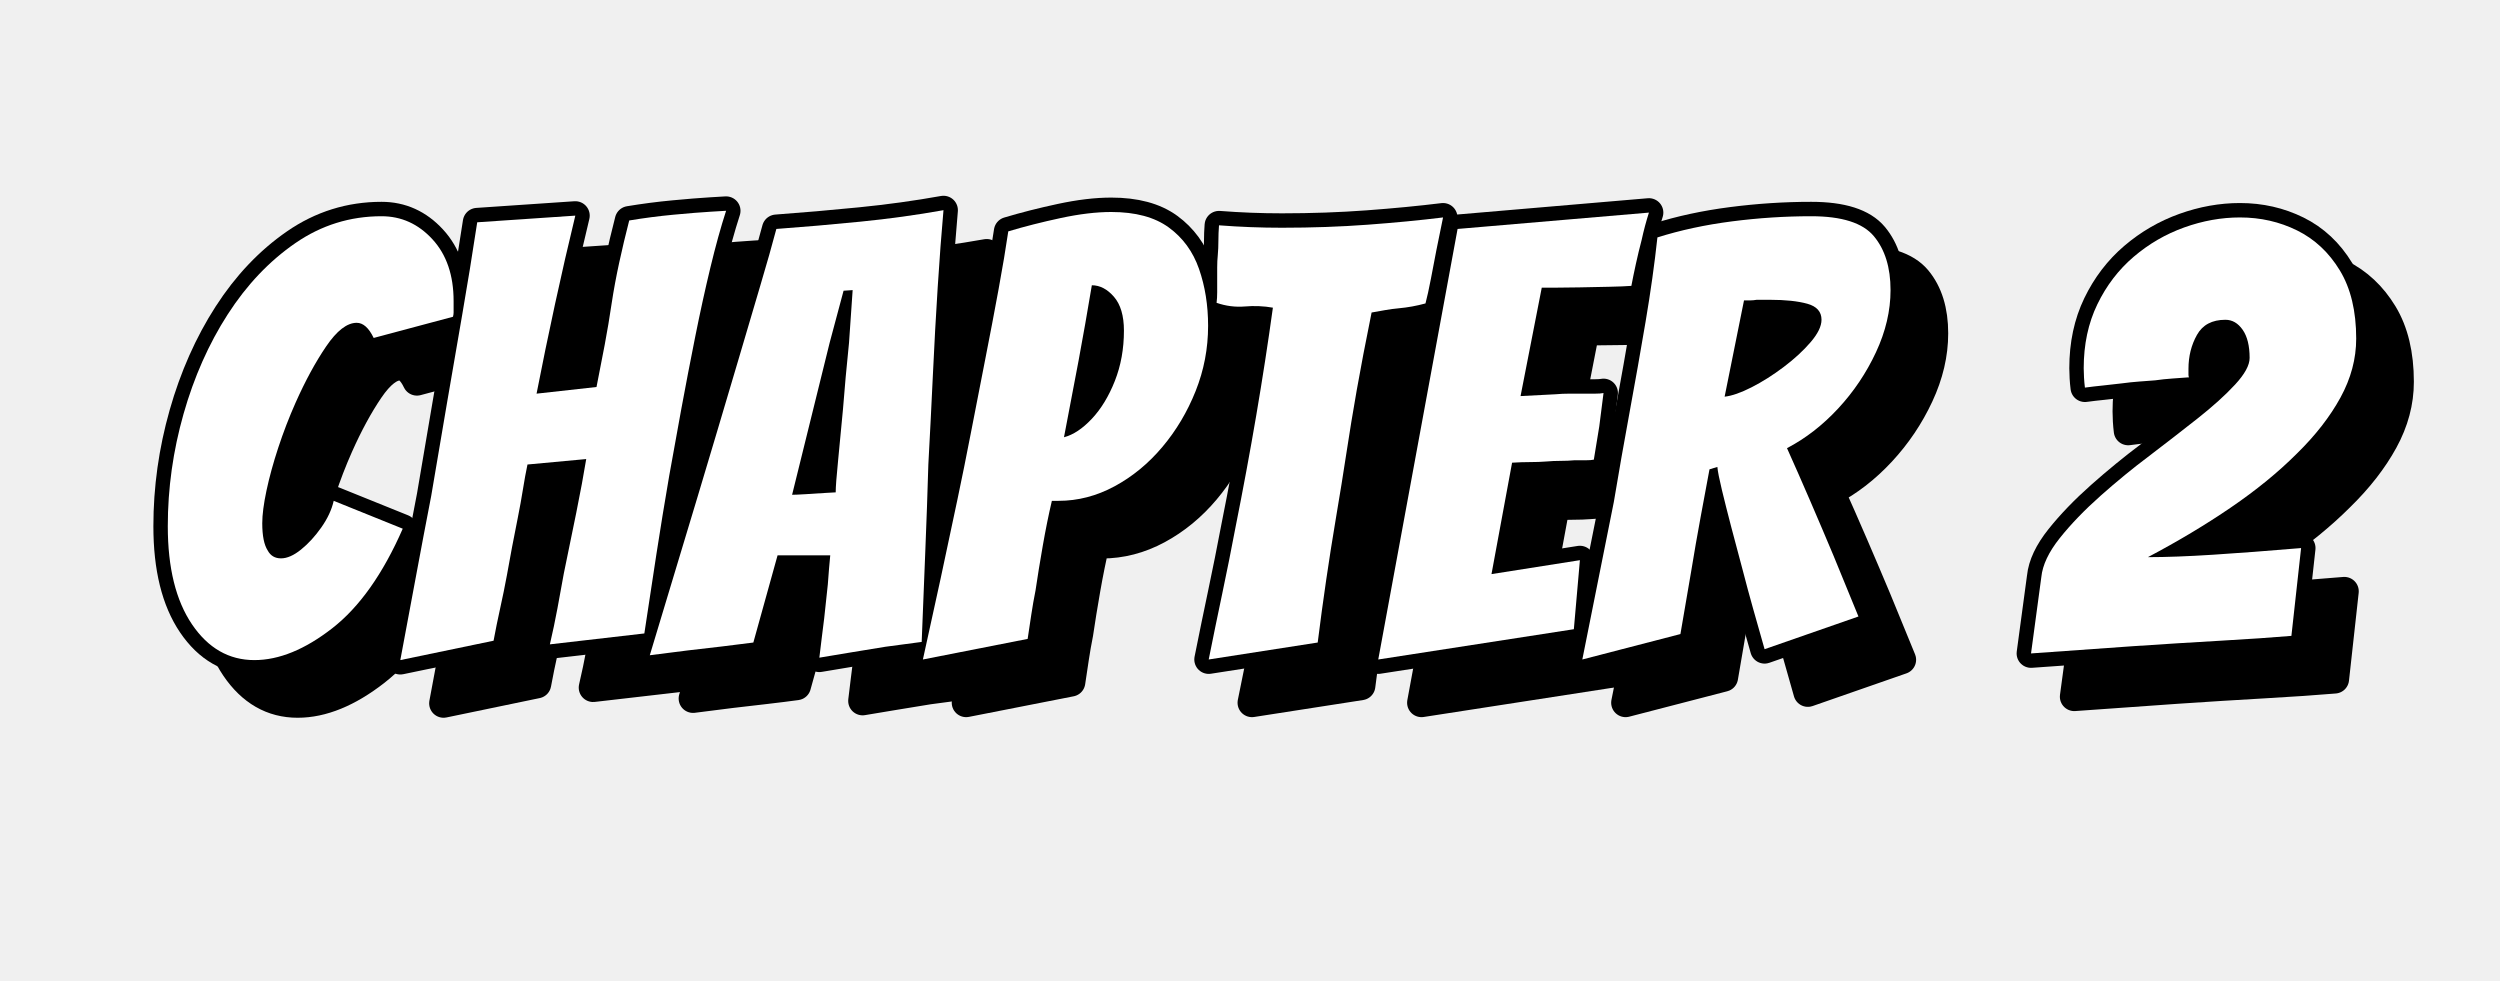
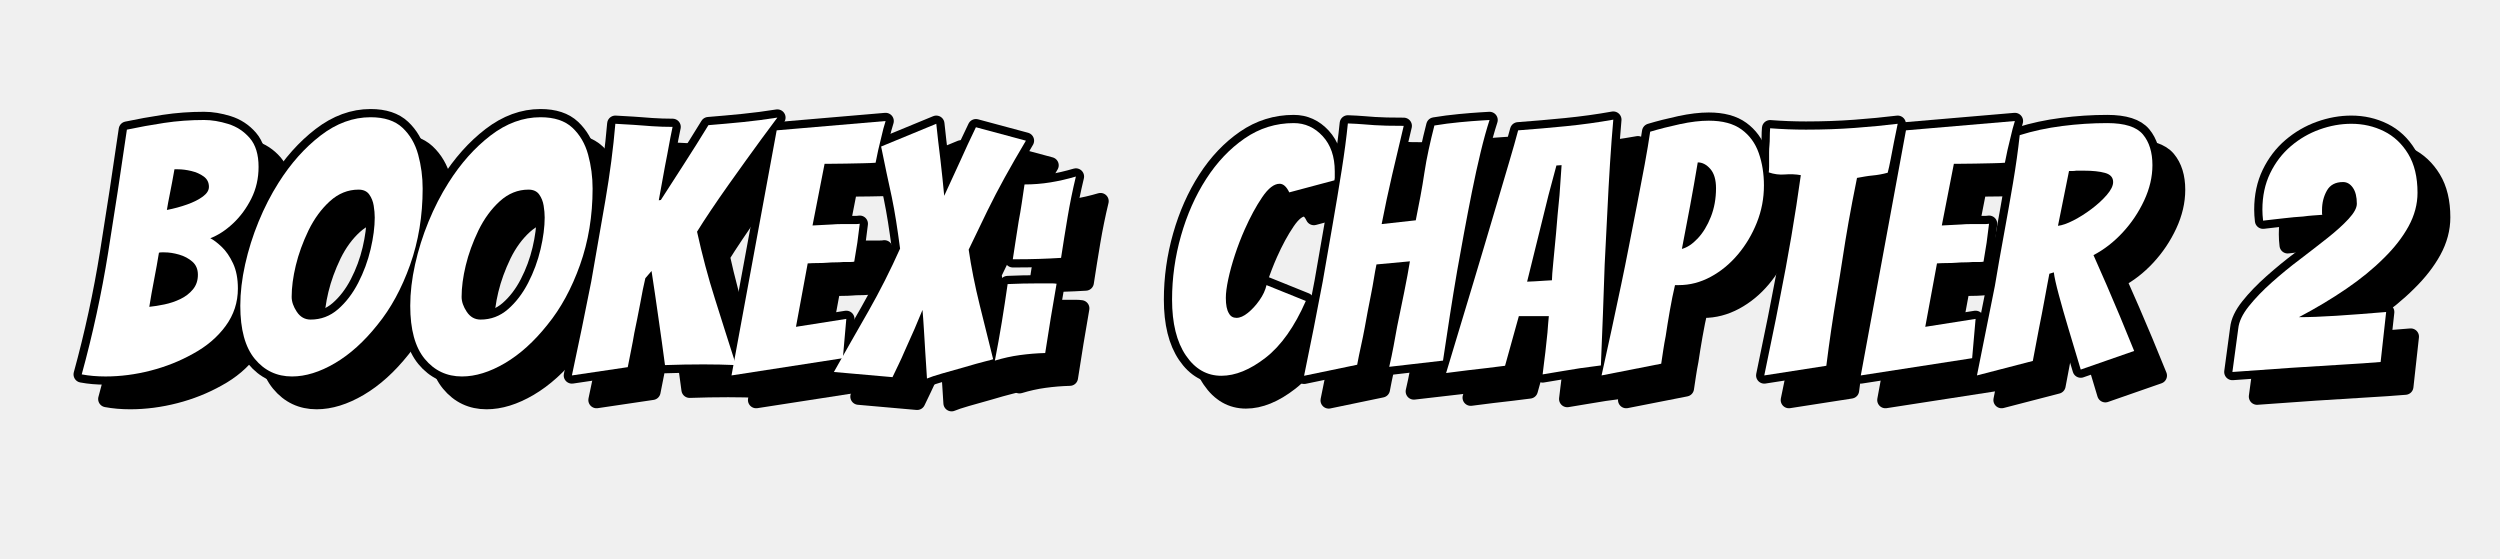
- <svg xmlns="http://www.w3.org/2000/svg" viewBox="0 0 173.4 68.0" width="173.4" height="68.0">
-   <g transform="translate(13.0, 48.7) scale(0.042, -0.042)" fill="#000" stroke="#000" stroke-width="47.6" stroke-linejoin="round">
+ <svg xmlns="http://www.w3.org/2000/svg" viewBox="0 0 304.6 68.0" width="304.6" height="68.0">
+   <g transform="translate(13, 48.7) scale(0.042, -0.042)" fill="#000" stroke="#000" stroke-width="47.6" stroke-linejoin="round">
    <g transform="translate(0, 0)">
+       <path d="M68 -4Q31 -4 -1 2Q47 177 75.5 354.5Q104 532 130 712Q182 723 238.0 731.5Q294 740 354 740Q387 740 424.0 728.5Q461 717 486.5 687.5Q512 658 512 604Q512 554 491.0 512.0Q470 470 438.0 440.0Q406 410 372 397Q386 390 405.0 372.0Q424 354 438.0 324.0Q452 294 452 251Q452 191 416.5 142.5Q381 94 322 62Q265 30 199.0 13.0Q133 -4 68 -4ZM246 479Q277 485 305.0 495.0Q333 505 350.5 518.0Q368 531 368 546Q368 565 353.0 576.0Q338 587 317.0 592.0Q296 597 278 597H268Q261 557 255.0 527.5Q249 498 246 479ZM195 198Q215 200 239.0 205.0Q263 210 285.0 220.5Q307 231 321.5 248.5Q336 266 336 291Q336 315 320.0 329.0Q304 343 281.5 349.5Q259 356 239 356H231Q226 356 223 355Q217 318 209.0 277.0Q201 236 195 198Z" />
+     </g>
+     <g transform="translate(428, 0)">
+       <path d="M181 -4Q115 -4 73.0 47.0Q31 98 31 201Q31 258 45.0 321.0Q59 384 84.0 445.0Q109 506 142 558Q195 642 264.0 695.0Q333 748 409 748Q469 748 501.5 717.5Q534 687 547.0 639.5Q560 592 560 541Q560 422 523.5 319.5Q487 217 429 146Q371 73 305.5 34.5Q240 -4 181 -4ZM235 161Q280 161 314.5 191.0Q349 221 373.0 267.5Q397 314 409.0 365.0Q421 416 421 457Q421 473 418.0 491.5Q415 510 405.0 524.0Q395 538 374 538Q328 538 291.0 504.5Q254 471 229 420Q204 368 192.0 318.0Q180 268 180 227Q180 206 195.0 183.5Q210 161 235 161Z" />
+     </g>
+     <g transform="translate(921, 0)">
+       <path d="M181 -4Q115 -4 73.0 47.0Q31 98 31 201Q31 258 45.0 321.0Q59 384 84.0 445.0Q109 506 142 558Q195 642 264.0 695.0Q333 748 409 748Q469 748 501.5 717.5Q534 687 547.0 639.5Q560 592 560 541Q560 422 523.5 319.5Q487 217 429 146Q371 73 305.5 34.5Q240 -4 181 -4ZM235 161Q280 161 314.5 191.0Q349 221 373.0 267.5Q397 314 409.0 365.0Q421 416 421 457Q421 473 418.0 491.5Q415 510 405.0 524.0Q395 538 374 538Q328 538 291.0 504.5Q254 471 229 420Q204 368 192.0 318.0Q180 268 180 227Q180 206 195.0 183.5Q210 161 235 161Z" />
+     </g>
+     <g transform="translate(1414, 0)">
+       <path d="M7 -1Q22 69 36.0 137.0Q50 205 63 271Q84 390 104.0 506.5Q124 623 133 729L185 726Q199 725 212.5 724.0Q226 723 239 722Q254 721 269.0 720.5Q284 720 299 720Q297 712 292.5 688.0Q288 664 283.5 639.5Q279 615 277 606L259 507L265 508Q294 553 332.0 612.0Q370 671 403 725Q453 729 503.0 734.0Q553 739 603 747Q580 716 557.0 685.0Q534 654 512 623Q489 591 462.0 553.0Q435 515 410.5 478.5Q386 442 370 416Q381 366 394.0 317.0Q407 268 422 221Q437 174 452.0 126.0Q467 78 483 29Q460 30 436.0 30.5Q412 31 389 31Q360 31 333.0 30.5Q306 30 277 29Q273 61 268.0 95.5Q263 130 258 166Q253 201 248.0 235.5Q243 270 238 302L220 281Q213 252 205 207Q201 185 196.5 163.5Q192 142 188 122Q184 98 179.0 73.5Q174 49 169 23Z" />
+     </g>
+     <g transform="translate(1876, 0)">
+       <path d="M8 -1 139 710 455 737Q448 715 443 692Q438 673 433.5 652.5Q429 632 426 616Q413 615 389.0 614.5Q365 614 340.0 613.5Q315 613 297.0 613.0Q279 613 278 613L243 434L301 437Q312 438 323.5 438.0Q335 438 346 438Q357 438 366.0 438.0Q375 438 380 439Q378 425 376.5 411.5Q375 398 373 384L364 329Q359 328 351.0 328.0Q343 328 332 328Q321 327 309.0 327.0Q297 327 286 326Q273 325 259.0 325.0Q245 325 229 324L195 140L341 163L331 49Z" />
+     </g>
+     <g transform="translate(2217, 0)">
+       <path d="M234 -10Q233 10 231.5 29.5Q230 49 229 68Q228 85 227.0 101.5Q226 118 225 134Q224 151 223.0 164.5Q222 178 221 189L198 134Q191 118 183.5 101.5Q176 85 169 69Q161 50 152.0 31.5Q143 13 134 -6L-36 9Q-11 53 14.0 97.5Q39 142 64 185Q89 229 112.0 274.5Q135 320 156 367Q150 412 144.5 447.0Q139 482 132 516Q125 548 117.0 585.5Q109 623 101 663L261 729Q266 681 273 625Q276 597 279.0 570.5Q282 544 284 520L330 620Q341 645 352.5 669.5Q364 694 376 719L521 680Q486 621 459.5 573.0Q433 525 409.0 476.0Q385 427 355 364Q366 288 387.0 203.0Q408 118 426 46Q424 45 402.0 39.5Q380 34 343 23Q307 13 277.5 4.5Q248 -4 234 -10Z" />
+     </g>
+     <g transform="translate(2628, 0)">
+       <path d="M72 336Q76 364 80.5 391.5Q85 419 89 446Q94 472 98.0 499.0Q102 526 106 553Q144 553 181.0 559.0Q218 565 255 576Q241 518 231.0 458.5Q221 399 212 340Q180 338 147.5 337.0Q115 336 84 336ZM20 42Q31 98 40.0 153.0Q49 208 57 264Q79 265 101.5 265.5Q124 266 146 266H173Q180 266 186.0 266.0Q192 266 199 265Q195 240 190.5 215.0Q186 190 182 165Q178 140 174.0 114.5Q170 89 166 64Q129 63 92.5 58.0Q56 53 20 42Z" />
+     </g>
+     <g transform="translate(3123.0, 0)">
      <path d="M182 -2Q119 -2 79.0 57.0Q39 116 39 219Q39 313 65.0 404.5Q91 496 138 569Q185 642 249.5 686.5Q314 731 392 731Q441 731 476.0 693.0Q511 655 511 591V579Q511 575 511.0 572.0Q511 569 510 565L379 530Q367 555 351 555Q327 555 300.5 516.0Q274 477 250 423Q234 387 221.5 349.0Q209 311 202.0 278.0Q195 245 195 224Q195 193 204 179Q211 166 226 166Q241 166 259.0 180.5Q277 195 292.5 217.0Q308 239 313 261L427 215Q378 103 310.5 50.5Q243 -2 182 -2Z" />
    </g>
-     <g transform="translate(414, 0)">
-       <path d="M9 -2Q22 67 34.5 134.5Q47 202 60 269Q74 352 86.5 425.0Q99 498 111.5 570.0Q124 642 136 721L298 732Q281 662 264.5 586.0Q248 510 234 438L333 449Q340 484 346.5 518.5Q353 553 358 587Q363 620 370.5 654.5Q378 689 387 724Q423 730 460.0 733.5Q497 737 522.0 738.5Q547 740 547 740Q534 700 521.0 646.0Q508 592 496.0 532.0Q484 472 473.0 412.5Q462 353 453 302Q442 238 432.0 173.5Q422 109 412 42L256 24Q263 54 268.5 83.5Q274 113 279 141Q289 189 299.5 241.0Q310 293 316 330L219 321Q215 302 211.5 280.0Q208 258 203 233Q198 208 193.5 184.5Q189 161 185 138Q180 111 174.0 84.0Q168 57 163 30Z" />
+     <g transform="translate(3537.0, 0)">
+       <path d="M8 -2Q37 138 62 271Q76 352 90.5 435.0Q105 518 117.0 594.0Q129 670 135 730Q162 729 179.5 727.5Q197 726 212.5 725.0Q228 724 247.5 723.5Q267 723 297 723Q280 652 263.5 581.0Q247 510 233 438L332 449Q339 484 345.5 518.5Q352 553 357 587Q362 620 369.5 654.5Q377 689 386 724Q422 730 459.0 733.5Q496 737 521.0 738.5Q546 740 546 740Q533 700 520.0 646.0Q507 592 495.0 532.0Q483 472 472.0 412.5Q461 353 452 302Q441 238 431.0 173.5Q421 109 411 42L255 24Q262 54 267.5 83.5Q273 113 278 141Q288 189 298.5 241.0Q309 293 315 330L218 321Q214 302 210.5 280.0Q207 258 202 233Q197 208 192.5 184.5Q188 161 184 138Q179 111 173.0 84.0Q167 57 162 30Z" />
    </g>
-     <g transform="translate(856, 0)">
+     <g transform="translate(3978.0, 0)">
      <path d="M259 2Q261 19 263.0 35.0Q265 51 267 67L273 123Q274 137 275.0 149.0Q276 161 277 171H190L150 27Q128 24 98.0 20.5Q68 17 42 14Q26 12 10.5 10.0Q-5 8 -21 6L58 268Q72 315 90.0 375.0Q108 435 126.5 498.0Q145 561 161.5 616.5Q178 672 188 710Q256 715 326.5 722.0Q397 729 464 741Q459 685 454.5 614.5Q450 544 446.5 469.0Q443 394 439 321Q437 252 434.0 178.5Q431 105 428 28Q413 26 398.0 24.0Q383 22 368 20Q343 16 313.0 11.0Q283 6 259 2ZM214 271Q220 271 236.5 272.0Q253 273 268.0 274.0Q283 275 286 275Q286 288 290.0 328.0Q294 368 298 412Q300 438 302.5 465.5Q305 493 308 522L314 609L299 608L276 522Z" />
    </g>
-     <g transform="translate(1289, 0)">
+     <g transform="translate(4411.0, 0)">
      <path d="M-3 -1Q27 134 54 263Q65 315 76.5 374.5Q88 434 100.0 495.0Q112 556 122.0 610.5Q132 665 138 706Q178 718 224.5 728.0Q271 738 308 738Q368 738 403.0 712.5Q438 687 453.0 644.0Q468 601 468 550Q468 494 447.5 442.5Q427 391 392.5 350.0Q358 309 313.5 285.0Q269 261 221 261H210Q202 227 195.0 187.0Q188 147 183 113Q179 93 176.0 73.0Q173 53 170 33ZM230 366Q253 372 276.0 396.5Q299 421 314.0 459.0Q329 497 329 542Q329 579 312.5 598.0Q296 617 276 617Q265 551 254.0 492.0Q243 433 230 366Z" />
    </g>
-     <g transform="translate(1668, 0)">
+     <g transform="translate(4790.0, 0)">
      <path d="M90 -1Q101 54 112.5 108.5Q124 163 134 216Q172 406 196 580Q185 582 173.0 582.5Q161 583 150 582Q126 580 103 588Q104 596 104.0 605.5Q104 615 104 625Q104 636 104.0 646.5Q104 657 105 667Q106 678 106.0 690.5Q106 703 107 716Q133 714 159.0 713.0Q185 712 211 712Q285 712 352.5 717.0Q420 722 477 729L466 675L457 628Q452 602 448 587Q437 584 426.0 582.0Q415 580 404 579Q393 578 381.5 576.0Q370 574 359 572Q344 498 334.5 444.0Q325 390 317.5 340.5Q310 291 300 232Q283 131 270 27Z" />
    </g>
-     <g transform="translate(2030, 0)">
+     <g transform="translate(5152.0, 0)">
      <path d="M8 -1 139 710 455 737Q448 715 443 692Q438 673 433.5 652.5Q429 632 426 616Q413 615 389.0 614.5Q365 614 340.0 613.5Q315 613 297.0 613.0Q279 613 278 613L243 434L301 437Q312 438 323.5 438.0Q335 438 346 438Q357 438 366.0 438.0Q375 438 380 439Q378 425 376.5 411.5Q375 398 373 384L364 329Q359 328 351.0 328.0Q343 328 332 328Q321 327 309.0 327.0Q297 327 286 326Q273 325 259.0 325.0Q245 325 229 324L195 140L341 163L331 49Z" />
    </g>
-     <g transform="translate(2371, 0)">
-       <path d="M4 -1 56 259Q68 331 82.0 407.0Q96 483 108.5 557.0Q121 631 128 696Q185 714 251.0 722.5Q317 731 382 731Q458 731 485.5 698.0Q513 665 513 609Q513 558 489.0 506.5Q465 455 426.5 413.5Q388 372 342 348Q360 308 380.5 260.5Q401 213 419 170Q429 145 439.5 120.0Q450 95 460 70L305 16Q295 51 286.0 83.0Q277 115 269 146Q259 183 250.0 217.5Q241 252 234.5 279.0Q228 306 227 317L214 313Q208 281 199.5 235.0Q191 189 184 146L166 41ZM239 433Q257 435 283.5 448.5Q310 462 336.5 482.0Q363 502 381.0 523.0Q399 544 399 560Q399 580 375.5 586.5Q352 593 314 593H292Q286 592 281.0 592.0Q276 592 271 592Z" />
+     <g transform="translate(5493.0, 0)">
+       <path d="M4 -1 56 259Q68 331 82.0 407.0Q96 483 108.5 557.0Q121 631 128 696Q185 714 251.0 722.5Q317 731 382 731Q458 731 485.5 698.0Q513 665 513 609Q513 558 489.0 506.5Q465 455 426.5 413.5Q388 372 342 348Q360 308 380.5 260.5Q401 213 419 170Q429 145 439.5 120.0Q450 95 460 70L305 16L269 136Q254 186 241.5 232.5Q229 279 227 298L214 294Q211 278 207.5 259.5Q204 241 200 219Q196 197 192.0 176.5Q188 156 184 136L166 41ZM239 433Q257 435 283.5 448.5Q310 462 336.5 482.0Q363 502 381.0 523.0Q399 544 399 560Q399 580 375.5 586.5Q352 593 314 593H292Q286 592 281.0 592.0Q276 592 271 592Z" />
    </g>
-     <g transform="translate(3115, 0)">
+     <g transform="translate(6237.0, 0)">
      <path d="M1 9 18 135Q21 165 48.5 199.5Q76 234 116.0 269.5Q156 305 196 335Q238 367 276.0 397.0Q314 427 338.0 453.0Q362 479 362 497Q362 527 350.5 543.5Q339 560 322 560Q289 560 275.0 535.0Q261 510 261 479V469Q261 466 262 465Q249 464 234.5 463.0Q220 462 206 460Q193 459 179.5 458.0Q166 457 151 455Q135 453 120.0 451.5Q105 450 90 448Q89 456 88.5 464.5Q88 473 88 480Q88 539 110.5 585.5Q133 632 170.5 664.0Q208 696 254.0 712.5Q300 729 346 729Q397 729 440.5 707.5Q484 686 511.0 641.5Q538 597 538 529Q538 479 512.0 431.5Q486 384 440 339Q394 293 331.0 250.0Q268 207 194 168Q239 168 301.5 172.0Q364 176 447 183L431 38Q384 34 314.0 30.0Q244 26 170 21Z" />
    </g>
  </g>
-   <g transform="translate(10.0, 45.7) scale(0.042, -0.042)" fill="#000" stroke="#000" stroke-width="47.6" stroke-linejoin="round">
+   <g transform="translate(10, 45.7) scale(0.042, -0.042)" fill="#000" stroke="#000" stroke-width="47.6" stroke-linejoin="round">
    <g transform="translate(0, 0)">
+       <path d="M68 -4Q31 -4 -1 2Q47 177 75.5 354.5Q104 532 130 712Q182 723 238.0 731.5Q294 740 354 740Q387 740 424.0 728.5Q461 717 486.5 687.5Q512 658 512 604Q512 554 491.0 512.0Q470 470 438.0 440.0Q406 410 372 397Q386 390 405.0 372.0Q424 354 438.0 324.0Q452 294 452 251Q452 191 416.5 142.5Q381 94 322 62Q265 30 199.0 13.0Q133 -4 68 -4ZM246 479Q277 485 305.0 495.0Q333 505 350.5 518.0Q368 531 368 546Q368 565 353.0 576.0Q338 587 317.0 592.0Q296 597 278 597H268Q261 557 255.0 527.5Q249 498 246 479ZM195 198Q215 200 239.0 205.0Q263 210 285.0 220.5Q307 231 321.5 248.5Q336 266 336 291Q336 315 320.0 329.0Q304 343 281.5 349.5Q259 356 239 356H231Q226 356 223 355Q217 318 209.0 277.0Q201 236 195 198Z" />
+     </g>
+     <g transform="translate(428, 0)">
+       <path d="M181 -4Q115 -4 73.0 47.0Q31 98 31 201Q31 258 45.0 321.0Q59 384 84.0 445.0Q109 506 142 558Q195 642 264.0 695.0Q333 748 409 748Q469 748 501.5 717.5Q534 687 547.0 639.5Q560 592 560 541Q560 422 523.5 319.5Q487 217 429 146Q371 73 305.5 34.5Q240 -4 181 -4ZM235 161Q280 161 314.5 191.0Q349 221 373.0 267.5Q397 314 409.0 365.0Q421 416 421 457Q421 473 418.0 491.5Q415 510 405.0 524.0Q395 538 374 538Q328 538 291.0 504.5Q254 471 229 420Q204 368 192.0 318.0Q180 268 180 227Q180 206 195.0 183.5Q210 161 235 161Z" />
+     </g>
+     <g transform="translate(921, 0)">
+       <path d="M181 -4Q115 -4 73.0 47.0Q31 98 31 201Q31 258 45.0 321.0Q59 384 84.0 445.0Q109 506 142 558Q195 642 264.0 695.0Q333 748 409 748Q469 748 501.5 717.5Q534 687 547.0 639.5Q560 592 560 541Q560 422 523.5 319.5Q487 217 429 146Q371 73 305.5 34.5Q240 -4 181 -4ZM235 161Q280 161 314.5 191.0Q349 221 373.0 267.5Q397 314 409.0 365.0Q421 416 421 457Q421 473 418.0 491.5Q415 510 405.0 524.0Q395 538 374 538Q328 538 291.0 504.5Q254 471 229 420Q204 368 192.0 318.0Q180 268 180 227Q180 206 195.0 183.5Q210 161 235 161Z" />
+     </g>
+     <g transform="translate(1414, 0)">
+       <path d="M7 -1Q22 69 36.0 137.0Q50 205 63 271Q84 390 104.0 506.5Q124 623 133 729L185 726Q199 725 212.5 724.0Q226 723 239 722Q254 721 269.0 720.5Q284 720 299 720Q297 712 292.5 688.0Q288 664 283.5 639.5Q279 615 277 606L259 507L265 508Q294 553 332.0 612.0Q370 671 403 725Q453 729 503.0 734.0Q553 739 603 747Q580 716 557.0 685.0Q534 654 512 623Q489 591 462.0 553.0Q435 515 410.5 478.5Q386 442 370 416Q381 366 394.0 317.0Q407 268 422 221Q437 174 452.0 126.0Q467 78 483 29Q460 30 436.0 30.5Q412 31 389 31Q360 31 333.0 30.5Q306 30 277 29Q273 61 268.0 95.5Q263 130 258 166Q253 201 248.0 235.5Q243 270 238 302L220 281Q213 252 205 207Q201 185 196.5 163.5Q192 142 188 122Q184 98 179.0 73.5Q174 49 169 23Z" />
+     </g>
+     <g transform="translate(1876, 0)">
+       <path d="M8 -1 139 710 455 737Q448 715 443 692Q438 673 433.5 652.5Q429 632 426 616Q413 615 389.0 614.5Q365 614 340.0 613.5Q315 613 297.0 613.0Q279 613 278 613L243 434L301 437Q312 438 323.5 438.0Q335 438 346 438Q357 438 366.0 438.0Q375 438 380 439Q378 425 376.5 411.5Q375 398 373 384L364 329Q359 328 351.0 328.0Q343 328 332 328Q321 327 309.0 327.0Q297 327 286 326Q273 325 259.0 325.0Q245 325 229 324L195 140L341 163L331 49Z" />
+     </g>
+     <g transform="translate(2217, 0)">
+       <path d="M234 -10Q233 10 231.5 29.5Q230 49 229 68Q228 85 227.0 101.5Q226 118 225 134Q224 151 223.0 164.5Q222 178 221 189L198 134Q191 118 183.5 101.5Q176 85 169 69Q161 50 152.0 31.5Q143 13 134 -6L-36 9Q-11 53 14.0 97.5Q39 142 64 185Q89 229 112.0 274.5Q135 320 156 367Q150 412 144.5 447.0Q139 482 132 516Q125 548 117.0 585.5Q109 623 101 663L261 729Q266 681 273 625Q276 597 279.0 570.5Q282 544 284 520L330 620Q341 645 352.5 669.5Q364 694 376 719L521 680Q486 621 459.5 573.0Q433 525 409.0 476.0Q385 427 355 364Q366 288 387.0 203.0Q408 118 426 46Q424 45 402.0 39.5Q380 34 343 23Q307 13 277.5 4.5Q248 -4 234 -10Z" />
+     </g>
+     <g transform="translate(2628, 0)">
+       <path d="M72 336Q76 364 80.5 391.5Q85 419 89 446Q94 472 98.0 499.0Q102 526 106 553Q144 553 181.0 559.0Q218 565 255 576Q241 518 231.0 458.5Q221 399 212 340Q180 338 147.5 337.0Q115 336 84 336ZM20 42Q31 98 40.0 153.0Q49 208 57 264Q79 265 101.5 265.5Q124 266 146 266H173Q180 266 186.0 266.0Q192 266 199 265Q195 240 190.5 215.0Q186 190 182 165Q178 140 174.0 114.5Q170 89 166 64Q129 63 92.5 58.0Q56 53 20 42Z" />
+     </g>
+     <g transform="translate(3123.0, 0)">
      <path d="M182 -2Q119 -2 79.0 57.0Q39 116 39 219Q39 313 65.0 404.5Q91 496 138 569Q185 642 249.5 686.5Q314 731 392 731Q441 731 476.0 693.0Q511 655 511 591V579Q511 575 511.0 572.0Q511 569 510 565L379 530Q367 555 351 555Q327 555 300.5 516.0Q274 477 250 423Q234 387 221.5 349.0Q209 311 202.0 278.0Q195 245 195 224Q195 193 204 179Q211 166 226 166Q241 166 259.0 180.5Q277 195 292.5 217.0Q308 239 313 261L427 215Q378 103 310.5 50.5Q243 -2 182 -2Z" />
    </g>
-     <g transform="translate(414, 0)">
-       <path d="M9 -2Q22 67 34.5 134.5Q47 202 60 269Q74 352 86.5 425.0Q99 498 111.5 570.0Q124 642 136 721L298 732Q281 662 264.5 586.0Q248 510 234 438L333 449Q340 484 346.5 518.5Q353 553 358 587Q363 620 370.5 654.5Q378 689 387 724Q423 730 460.0 733.5Q497 737 522.0 738.5Q547 740 547 740Q534 700 521.0 646.0Q508 592 496.0 532.0Q484 472 473.0 412.5Q462 353 453 302Q442 238 432.0 173.5Q422 109 412 42L256 24Q263 54 268.5 83.5Q274 113 279 141Q289 189 299.5 241.0Q310 293 316 330L219 321Q215 302 211.5 280.0Q208 258 203 233Q198 208 193.5 184.5Q189 161 185 138Q180 111 174.0 84.0Q168 57 163 30Z" />
+     <g transform="translate(3537.0, 0)">
+       <path d="M8 -2Q37 138 62 271Q76 352 90.5 435.0Q105 518 117.0 594.0Q129 670 135 730Q162 729 179.5 727.5Q197 726 212.5 725.0Q228 724 247.5 723.5Q267 723 297 723Q280 652 263.5 581.0Q247 510 233 438L332 449Q339 484 345.5 518.5Q352 553 357 587Q362 620 369.5 654.5Q377 689 386 724Q422 730 459.0 733.5Q496 737 521.0 738.5Q546 740 546 740Q533 700 520.0 646.0Q507 592 495.0 532.0Q483 472 472.0 412.5Q461 353 452 302Q441 238 431.0 173.5Q421 109 411 42L255 24Q262 54 267.5 83.5Q273 113 278 141Q288 189 298.5 241.0Q309 293 315 330L218 321Q214 302 210.5 280.0Q207 258 202 233Q197 208 192.5 184.5Q188 161 184 138Q179 111 173.0 84.0Q167 57 162 30Z" />
    </g>
-     <g transform="translate(856, 0)">
+     <g transform="translate(3978.0, 0)">
      <path d="M259 2Q261 19 263.0 35.0Q265 51 267 67L273 123Q274 137 275.0 149.0Q276 161 277 171H190L150 27Q128 24 98.0 20.5Q68 17 42 14Q26 12 10.5 10.0Q-5 8 -21 6L58 268Q72 315 90.0 375.0Q108 435 126.5 498.0Q145 561 161.5 616.5Q178 672 188 710Q256 715 326.5 722.0Q397 729 464 741Q459 685 454.5 614.5Q450 544 446.5 469.0Q443 394 439 321Q437 252 434.0 178.5Q431 105 428 28Q413 26 398.0 24.0Q383 22 368 20Q343 16 313.0 11.0Q283 6 259 2ZM214 271Q220 271 236.5 272.0Q253 273 268.0 274.0Q283 275 286 275Q286 288 290.0 328.0Q294 368 298 412Q300 438 302.5 465.5Q305 493 308 522L314 609L299 608L276 522Z" />
    </g>
-     <g transform="translate(1289, 0)">
+     <g transform="translate(4411.0, 0)">
      <path d="M-3 -1Q27 134 54 263Q65 315 76.5 374.5Q88 434 100.0 495.0Q112 556 122.0 610.5Q132 665 138 706Q178 718 224.5 728.0Q271 738 308 738Q368 738 403.0 712.5Q438 687 453.0 644.0Q468 601 468 550Q468 494 447.5 442.5Q427 391 392.5 350.0Q358 309 313.5 285.0Q269 261 221 261H210Q202 227 195.0 187.0Q188 147 183 113Q179 93 176.0 73.0Q173 53 170 33ZM230 366Q253 372 276.0 396.5Q299 421 314.0 459.0Q329 497 329 542Q329 579 312.5 598.0Q296 617 276 617Q265 551 254.0 492.0Q243 433 230 366Z" />
    </g>
-     <g transform="translate(1668, 0)">
+     <g transform="translate(4790.0, 0)">
      <path d="M90 -1Q101 54 112.5 108.5Q124 163 134 216Q172 406 196 580Q185 582 173.0 582.5Q161 583 150 582Q126 580 103 588Q104 596 104.0 605.5Q104 615 104 625Q104 636 104.0 646.5Q104 657 105 667Q106 678 106.0 690.5Q106 703 107 716Q133 714 159.0 713.0Q185 712 211 712Q285 712 352.5 717.0Q420 722 477 729L466 675L457 628Q452 602 448 587Q437 584 426.0 582.0Q415 580 404 579Q393 578 381.5 576.0Q370 574 359 572Q344 498 334.5 444.0Q325 390 317.5 340.5Q310 291 300 232Q283 131 270 27Z" />
    </g>
-     <g transform="translate(2030, 0)">
+     <g transform="translate(5152.0, 0)">
      <path d="M8 -1 139 710 455 737Q448 715 443 692Q438 673 433.5 652.5Q429 632 426 616Q413 615 389.0 614.5Q365 614 340.0 613.5Q315 613 297.0 613.0Q279 613 278 613L243 434L301 437Q312 438 323.5 438.0Q335 438 346 438Q357 438 366.0 438.0Q375 438 380 439Q378 425 376.5 411.5Q375 398 373 384L364 329Q359 328 351.0 328.0Q343 328 332 328Q321 327 309.0 327.0Q297 327 286 326Q273 325 259.0 325.0Q245 325 229 324L195 140L341 163L331 49Z" />
    </g>
-     <g transform="translate(2371, 0)">
-       <path d="M4 -1 56 259Q68 331 82.0 407.0Q96 483 108.5 557.0Q121 631 128 696Q185 714 251.0 722.5Q317 731 382 731Q458 731 485.5 698.0Q513 665 513 609Q513 558 489.0 506.5Q465 455 426.5 413.5Q388 372 342 348Q360 308 380.5 260.5Q401 213 419 170Q429 145 439.5 120.0Q450 95 460 70L305 16Q295 51 286.0 83.0Q277 115 269 146Q259 183 250.0 217.5Q241 252 234.5 279.0Q228 306 227 317L214 313Q208 281 199.5 235.0Q191 189 184 146L166 41ZM239 433Q257 435 283.5 448.5Q310 462 336.5 482.0Q363 502 381.0 523.0Q399 544 399 560Q399 580 375.5 586.5Q352 593 314 593H292Q286 592 281.0 592.0Q276 592 271 592Z" />
+     <g transform="translate(5493.0, 0)">
+       <path d="M4 -1 56 259Q68 331 82.0 407.0Q96 483 108.5 557.0Q121 631 128 696Q185 714 251.0 722.5Q317 731 382 731Q458 731 485.5 698.0Q513 665 513 609Q513 558 489.0 506.5Q465 455 426.5 413.5Q388 372 342 348Q360 308 380.5 260.5Q401 213 419 170Q429 145 439.5 120.0Q450 95 460 70L305 16L269 136Q254 186 241.5 232.5Q229 279 227 298L214 294Q211 278 207.5 259.5Q204 241 200 219Q196 197 192.0 176.5Q188 156 184 136L166 41ZM239 433Q257 435 283.5 448.5Q310 462 336.5 482.0Q363 502 381.0 523.0Q399 544 399 560Q399 580 375.5 586.5Q352 593 314 593H292Q286 592 281.0 592.0Q276 592 271 592Z" />
    </g>
-     <g transform="translate(3115, 0)">
+     <g transform="translate(6237.0, 0)">
      <path d="M1 9 18 135Q21 165 48.5 199.5Q76 234 116.0 269.5Q156 305 196 335Q238 367 276.0 397.0Q314 427 338.0 453.0Q362 479 362 497Q362 527 350.5 543.5Q339 560 322 560Q289 560 275.0 535.0Q261 510 261 479V469Q261 466 262 465Q249 464 234.5 463.0Q220 462 206 460Q193 459 179.5 458.0Q166 457 151 455Q135 453 120.0 451.5Q105 450 90 448Q89 456 88.5 464.5Q88 473 88 480Q88 539 110.5 585.5Q133 632 170.5 664.0Q208 696 254.0 712.5Q300 729 346 729Q397 729 440.5 707.5Q484 686 511.0 641.5Q538 597 538 529Q538 479 512.0 431.5Q486 384 440 339Q394 293 331.0 250.0Q268 207 194 168Q239 168 301.5 172.0Q364 176 447 183L431 38Q384 34 314.0 30.0Q244 26 170 21Z" />
    </g>
  </g>
-   <g transform="translate(10.0, 45.7) scale(0.042, -0.042)" fill="#FFFFFF" stroke="none">
+   <g transform="translate(10, 45.7) scale(0.042, -0.042)" fill="#FFFFFF" stroke="none">
    <g transform="translate(0, 0)">
+       <path d="M68 -4Q31 -4 -1 2Q47 177 75.5 354.5Q104 532 130 712Q182 723 238.0 731.5Q294 740 354 740Q387 740 424.0 728.5Q461 717 486.5 687.5Q512 658 512 604Q512 554 491.0 512.0Q470 470 438.0 440.0Q406 410 372 397Q386 390 405.0 372.0Q424 354 438.0 324.0Q452 294 452 251Q452 191 416.5 142.5Q381 94 322 62Q265 30 199.0 13.0Q133 -4 68 -4ZM246 479Q277 485 305.0 495.0Q333 505 350.5 518.0Q368 531 368 546Q368 565 353.0 576.0Q338 587 317.0 592.0Q296 597 278 597H268Q261 557 255.0 527.5Q249 498 246 479ZM195 198Q215 200 239.0 205.0Q263 210 285.0 220.5Q307 231 321.5 248.5Q336 266 336 291Q336 315 320.0 329.0Q304 343 281.5 349.5Q259 356 239 356H231Q226 356 223 355Q217 318 209.0 277.0Q201 236 195 198Z" />
+     </g>
+     <g transform="translate(428, 0)">
+       <path d="M181 -4Q115 -4 73.0 47.0Q31 98 31 201Q31 258 45.0 321.0Q59 384 84.0 445.0Q109 506 142 558Q195 642 264.0 695.0Q333 748 409 748Q469 748 501.5 717.5Q534 687 547.0 639.5Q560 592 560 541Q560 422 523.5 319.5Q487 217 429 146Q371 73 305.5 34.5Q240 -4 181 -4ZM235 161Q280 161 314.5 191.0Q349 221 373.0 267.5Q397 314 409.0 365.0Q421 416 421 457Q421 473 418.0 491.5Q415 510 405.0 524.0Q395 538 374 538Q328 538 291.0 504.5Q254 471 229 420Q204 368 192.0 318.0Q180 268 180 227Q180 206 195.0 183.5Q210 161 235 161Z" />
+     </g>
+     <g transform="translate(921, 0)">
+       <path d="M181 -4Q115 -4 73.0 47.0Q31 98 31 201Q31 258 45.0 321.0Q59 384 84.0 445.0Q109 506 142 558Q195 642 264.0 695.0Q333 748 409 748Q469 748 501.5 717.5Q534 687 547.0 639.5Q560 592 560 541Q560 422 523.5 319.5Q487 217 429 146Q371 73 305.5 34.5Q240 -4 181 -4ZM235 161Q280 161 314.5 191.0Q349 221 373.0 267.5Q397 314 409.0 365.0Q421 416 421 457Q421 473 418.0 491.5Q415 510 405.0 524.0Q395 538 374 538Q328 538 291.0 504.5Q254 471 229 420Q204 368 192.0 318.0Q180 268 180 227Q180 206 195.0 183.5Q210 161 235 161Z" />
+     </g>
+     <g transform="translate(1414, 0)">
+       <path d="M7 -1Q22 69 36.0 137.0Q50 205 63 271Q84 390 104.0 506.5Q124 623 133 729L185 726Q199 725 212.5 724.0Q226 723 239 722Q254 721 269.0 720.5Q284 720 299 720Q297 712 292.5 688.0Q288 664 283.5 639.5Q279 615 277 606L259 507L265 508Q294 553 332.0 612.0Q370 671 403 725Q453 729 503.0 734.0Q553 739 603 747Q580 716 557.0 685.0Q534 654 512 623Q489 591 462.0 553.0Q435 515 410.5 478.5Q386 442 370 416Q381 366 394.0 317.0Q407 268 422 221Q437 174 452.0 126.0Q467 78 483 29Q460 30 436.0 30.5Q412 31 389 31Q360 31 333.0 30.5Q306 30 277 29Q273 61 268.0 95.5Q263 130 258 166Q253 201 248.0 235.5Q243 270 238 302L220 281Q213 252 205 207Q201 185 196.5 163.5Q192 142 188 122Q184 98 179.0 73.5Q174 49 169 23Z" />
+     </g>
+     <g transform="translate(1876, 0)">
+       <path d="M8 -1 139 710 455 737Q448 715 443 692Q438 673 433.5 652.5Q429 632 426 616Q413 615 389.0 614.5Q365 614 340.0 613.5Q315 613 297.0 613.0Q279 613 278 613L243 434L301 437Q312 438 323.5 438.0Q335 438 346 438Q357 438 366.0 438.0Q375 438 380 439Q378 425 376.5 411.5Q375 398 373 384L364 329Q359 328 351.0 328.0Q343 328 332 328Q321 327 309.0 327.0Q297 327 286 326Q273 325 259.0 325.0Q245 325 229 324L195 140L341 163L331 49Z" />
+     </g>
+     <g transform="translate(2217, 0)">
+       <path d="M234 -10Q233 10 231.5 29.5Q230 49 229 68Q228 85 227.0 101.5Q226 118 225 134Q224 151 223.0 164.5Q222 178 221 189L198 134Q191 118 183.5 101.5Q176 85 169 69Q161 50 152.0 31.5Q143 13 134 -6L-36 9Q-11 53 14.0 97.5Q39 142 64 185Q89 229 112.0 274.5Q135 320 156 367Q150 412 144.5 447.0Q139 482 132 516Q125 548 117.0 585.5Q109 623 101 663L261 729Q266 681 273 625Q276 597 279.0 570.5Q282 544 284 520L330 620Q341 645 352.5 669.5Q364 694 376 719L521 680Q486 621 459.5 573.0Q433 525 409.0 476.0Q385 427 355 364Q366 288 387.0 203.0Q408 118 426 46Q424 45 402.0 39.5Q380 34 343 23Q307 13 277.5 4.5Q248 -4 234 -10Z" />
+     </g>
+     <g transform="translate(2628, 0)">
+       <path d="M72 336Q76 364 80.5 391.5Q85 419 89 446Q94 472 98.0 499.0Q102 526 106 553Q144 553 181.0 559.0Q218 565 255 576Q241 518 231.0 458.5Q221 399 212 340Q180 338 147.5 337.0Q115 336 84 336ZM20 42Q31 98 40.0 153.0Q49 208 57 264Q79 265 101.5 265.5Q124 266 146 266H173Q180 266 186.0 266.0Q192 266 199 265Q195 240 190.5 215.0Q186 190 182 165Q178 140 174.0 114.5Q170 89 166 64Q129 63 92.5 58.0Q56 53 20 42Z" />
+     </g>
+     <g transform="translate(3123.0, 0)">
      <path d="M182 -2Q119 -2 79.0 57.0Q39 116 39 219Q39 313 65.0 404.5Q91 496 138 569Q185 642 249.5 686.5Q314 731 392 731Q441 731 476.0 693.0Q511 655 511 591V579Q511 575 511.0 572.0Q511 569 510 565L379 530Q367 555 351 555Q327 555 300.5 516.0Q274 477 250 423Q234 387 221.5 349.0Q209 311 202.0 278.0Q195 245 195 224Q195 193 204 179Q211 166 226 166Q241 166 259.0 180.5Q277 195 292.5 217.0Q308 239 313 261L427 215Q378 103 310.5 50.5Q243 -2 182 -2Z" />
    </g>
-     <g transform="translate(414, 0)">
-       <path d="M9 -2Q22 67 34.5 134.5Q47 202 60 269Q74 352 86.5 425.0Q99 498 111.5 570.0Q124 642 136 721L298 732Q281 662 264.5 586.0Q248 510 234 438L333 449Q340 484 346.5 518.5Q353 553 358 587Q363 620 370.5 654.5Q378 689 387 724Q423 730 460.0 733.5Q497 737 522.0 738.5Q547 740 547 740Q534 700 521.0 646.0Q508 592 496.0 532.0Q484 472 473.0 412.5Q462 353 453 302Q442 238 432.0 173.5Q422 109 412 42L256 24Q263 54 268.5 83.5Q274 113 279 141Q289 189 299.5 241.0Q310 293 316 330L219 321Q215 302 211.5 280.0Q208 258 203 233Q198 208 193.5 184.5Q189 161 185 138Q180 111 174.0 84.0Q168 57 163 30Z" />
+     <g transform="translate(3537.0, 0)">
+       <path d="M8 -2Q37 138 62 271Q76 352 90.5 435.0Q105 518 117.0 594.0Q129 670 135 730Q162 729 179.5 727.5Q197 726 212.5 725.0Q228 724 247.5 723.5Q267 723 297 723Q280 652 263.5 581.0Q247 510 233 438L332 449Q339 484 345.5 518.5Q352 553 357 587Q362 620 369.5 654.5Q377 689 386 724Q422 730 459.0 733.5Q496 737 521.0 738.5Q546 740 546 740Q533 700 520.0 646.0Q507 592 495.0 532.0Q483 472 472.0 412.5Q461 353 452 302Q441 238 431.0 173.5Q421 109 411 42L255 24Q262 54 267.5 83.5Q273 113 278 141Q288 189 298.5 241.0Q309 293 315 330L218 321Q214 302 210.5 280.0Q207 258 202 233Q197 208 192.5 184.5Q188 161 184 138Q179 111 173.0 84.0Q167 57 162 30Z" />
    </g>
-     <g transform="translate(856, 0)">
+     <g transform="translate(3978.0, 0)">
      <path d="M259 2Q261 19 263.0 35.0Q265 51 267 67L273 123Q274 137 275.0 149.0Q276 161 277 171H190L150 27Q128 24 98.0 20.5Q68 17 42 14Q26 12 10.5 10.0Q-5 8 -21 6L58 268Q72 315 90.0 375.0Q108 435 126.5 498.0Q145 561 161.5 616.5Q178 672 188 710Q256 715 326.5 722.0Q397 729 464 741Q459 685 454.5 614.5Q450 544 446.5 469.0Q443 394 439 321Q437 252 434.0 178.5Q431 105 428 28Q413 26 398.0 24.0Q383 22 368 20Q343 16 313.0 11.0Q283 6 259 2ZM214 271Q220 271 236.5 272.0Q253 273 268.0 274.0Q283 275 286 275Q286 288 290.0 328.0Q294 368 298 412Q300 438 302.5 465.5Q305 493 308 522L314 609L299 608L276 522Z" />
    </g>
-     <g transform="translate(1289, 0)">
+     <g transform="translate(4411.0, 0)">
      <path d="M-3 -1Q27 134 54 263Q65 315 76.5 374.5Q88 434 100.0 495.0Q112 556 122.0 610.5Q132 665 138 706Q178 718 224.5 728.0Q271 738 308 738Q368 738 403.0 712.5Q438 687 453.0 644.0Q468 601 468 550Q468 494 447.5 442.5Q427 391 392.5 350.0Q358 309 313.5 285.0Q269 261 221 261H210Q202 227 195.0 187.0Q188 147 183 113Q179 93 176.0 73.0Q173 53 170 33ZM230 366Q253 372 276.0 396.5Q299 421 314.0 459.0Q329 497 329 542Q329 579 312.5 598.0Q296 617 276 617Q265 551 254.0 492.0Q243 433 230 366Z" />
    </g>
-     <g transform="translate(1668, 0)">
+     <g transform="translate(4790.0, 0)">
      <path d="M90 -1Q101 54 112.5 108.5Q124 163 134 216Q172 406 196 580Q185 582 173.0 582.5Q161 583 150 582Q126 580 103 588Q104 596 104.0 605.5Q104 615 104 625Q104 636 104.0 646.5Q104 657 105 667Q106 678 106.0 690.5Q106 703 107 716Q133 714 159.0 713.0Q185 712 211 712Q285 712 352.5 717.0Q420 722 477 729L466 675L457 628Q452 602 448 587Q437 584 426.0 582.0Q415 580 404 579Q393 578 381.5 576.0Q370 574 359 572Q344 498 334.5 444.0Q325 390 317.5 340.5Q310 291 300 232Q283 131 270 27Z" />
    </g>
-     <g transform="translate(2030, 0)">
+     <g transform="translate(5152.0, 0)">
      <path d="M8 -1 139 710 455 737Q448 715 443 692Q438 673 433.5 652.5Q429 632 426 616Q413 615 389.0 614.5Q365 614 340.0 613.5Q315 613 297.0 613.0Q279 613 278 613L243 434L301 437Q312 438 323.5 438.0Q335 438 346 438Q357 438 366.0 438.0Q375 438 380 439Q378 425 376.5 411.5Q375 398 373 384L364 329Q359 328 351.0 328.0Q343 328 332 328Q321 327 309.0 327.0Q297 327 286 326Q273 325 259.0 325.0Q245 325 229 324L195 140L341 163L331 49Z" />
    </g>
-     <g transform="translate(2371, 0)">
-       <path d="M4 -1 56 259Q68 331 82.0 407.0Q96 483 108.5 557.0Q121 631 128 696Q185 714 251.0 722.5Q317 731 382 731Q458 731 485.5 698.0Q513 665 513 609Q513 558 489.0 506.5Q465 455 426.5 413.5Q388 372 342 348Q360 308 380.5 260.5Q401 213 419 170Q429 145 439.5 120.0Q450 95 460 70L305 16Q295 51 286.0 83.0Q277 115 269 146Q259 183 250.0 217.5Q241 252 234.5 279.0Q228 306 227 317L214 313Q208 281 199.5 235.0Q191 189 184 146L166 41ZM239 433Q257 435 283.5 448.5Q310 462 336.5 482.0Q363 502 381.0 523.0Q399 544 399 560Q399 580 375.5 586.5Q352 593 314 593H292Q286 592 281.0 592.0Q276 592 271 592Z" />
+     <g transform="translate(5493.0, 0)">
+       <path d="M4 -1 56 259Q68 331 82.0 407.0Q96 483 108.5 557.0Q121 631 128 696Q185 714 251.0 722.5Q317 731 382 731Q458 731 485.5 698.0Q513 665 513 609Q513 558 489.0 506.5Q465 455 426.5 413.5Q388 372 342 348Q360 308 380.5 260.5Q401 213 419 170Q429 145 439.5 120.0Q450 95 460 70L305 16L269 136Q254 186 241.5 232.5Q229 279 227 298L214 294Q211 278 207.5 259.5Q204 241 200 219Q196 197 192.0 176.5Q188 156 184 136L166 41ZM239 433Q257 435 283.5 448.5Q310 462 336.5 482.0Q363 502 381.0 523.0Q399 544 399 560Q399 580 375.5 586.5Q352 593 314 593H292Q286 592 281.0 592.0Q276 592 271 592Z" />
    </g>
-     <g transform="translate(3115, 0)">
+     <g transform="translate(6237.0, 0)">
      <path d="M1 9 18 135Q21 165 48.5 199.5Q76 234 116.0 269.5Q156 305 196 335Q238 367 276.0 397.0Q314 427 338.0 453.0Q362 479 362 497Q362 527 350.5 543.5Q339 560 322 560Q289 560 275.0 535.0Q261 510 261 479V469Q261 466 262 465Q249 464 234.5 463.0Q220 462 206 460Q193 459 179.5 458.0Q166 457 151 455Q135 453 120.0 451.5Q105 450 90 448Q89 456 88.5 464.5Q88 473 88 480Q88 539 110.5 585.5Q133 632 170.5 664.0Q208 696 254.0 712.5Q300 729 346 729Q397 729 440.5 707.5Q484 686 511.0 641.5Q538 597 538 529Q538 479 512.0 431.5Q486 384 440 339Q394 293 331.0 250.0Q268 207 194 168Q239 168 301.5 172.0Q364 176 447 183L431 38Q384 34 314.0 30.0Q244 26 170 21Z" />
    </g>
  </g>
</svg>
